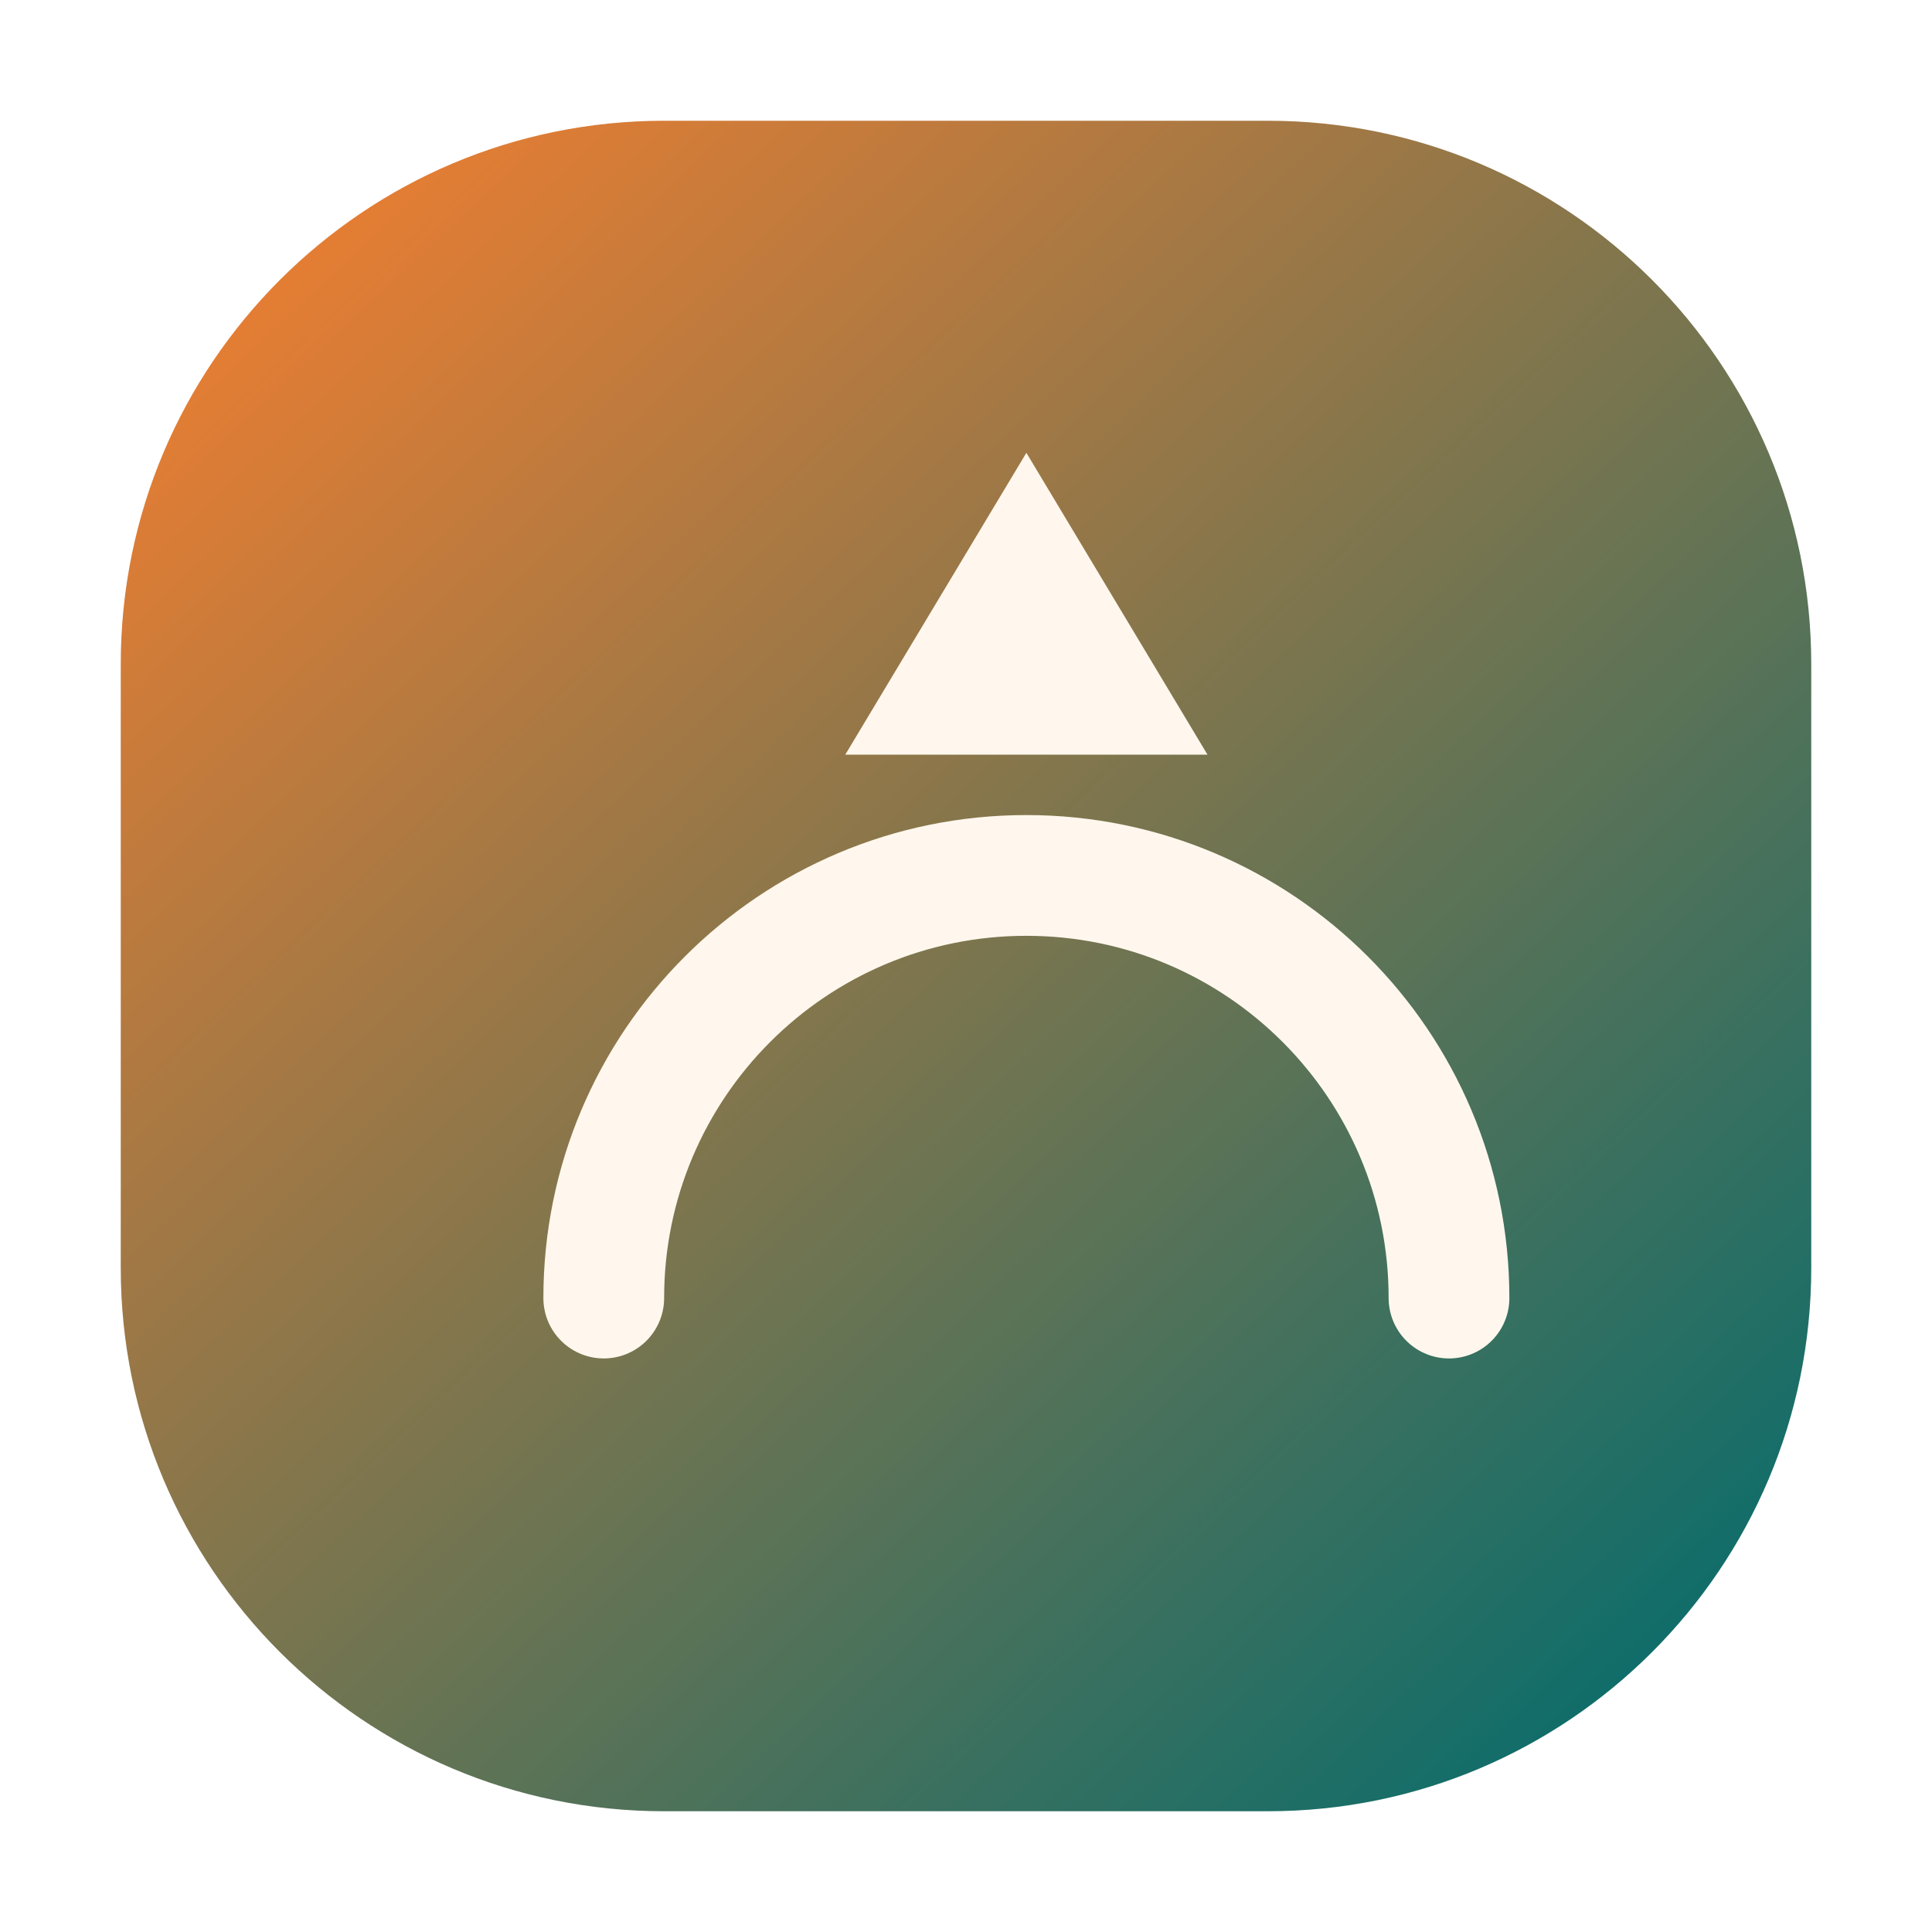
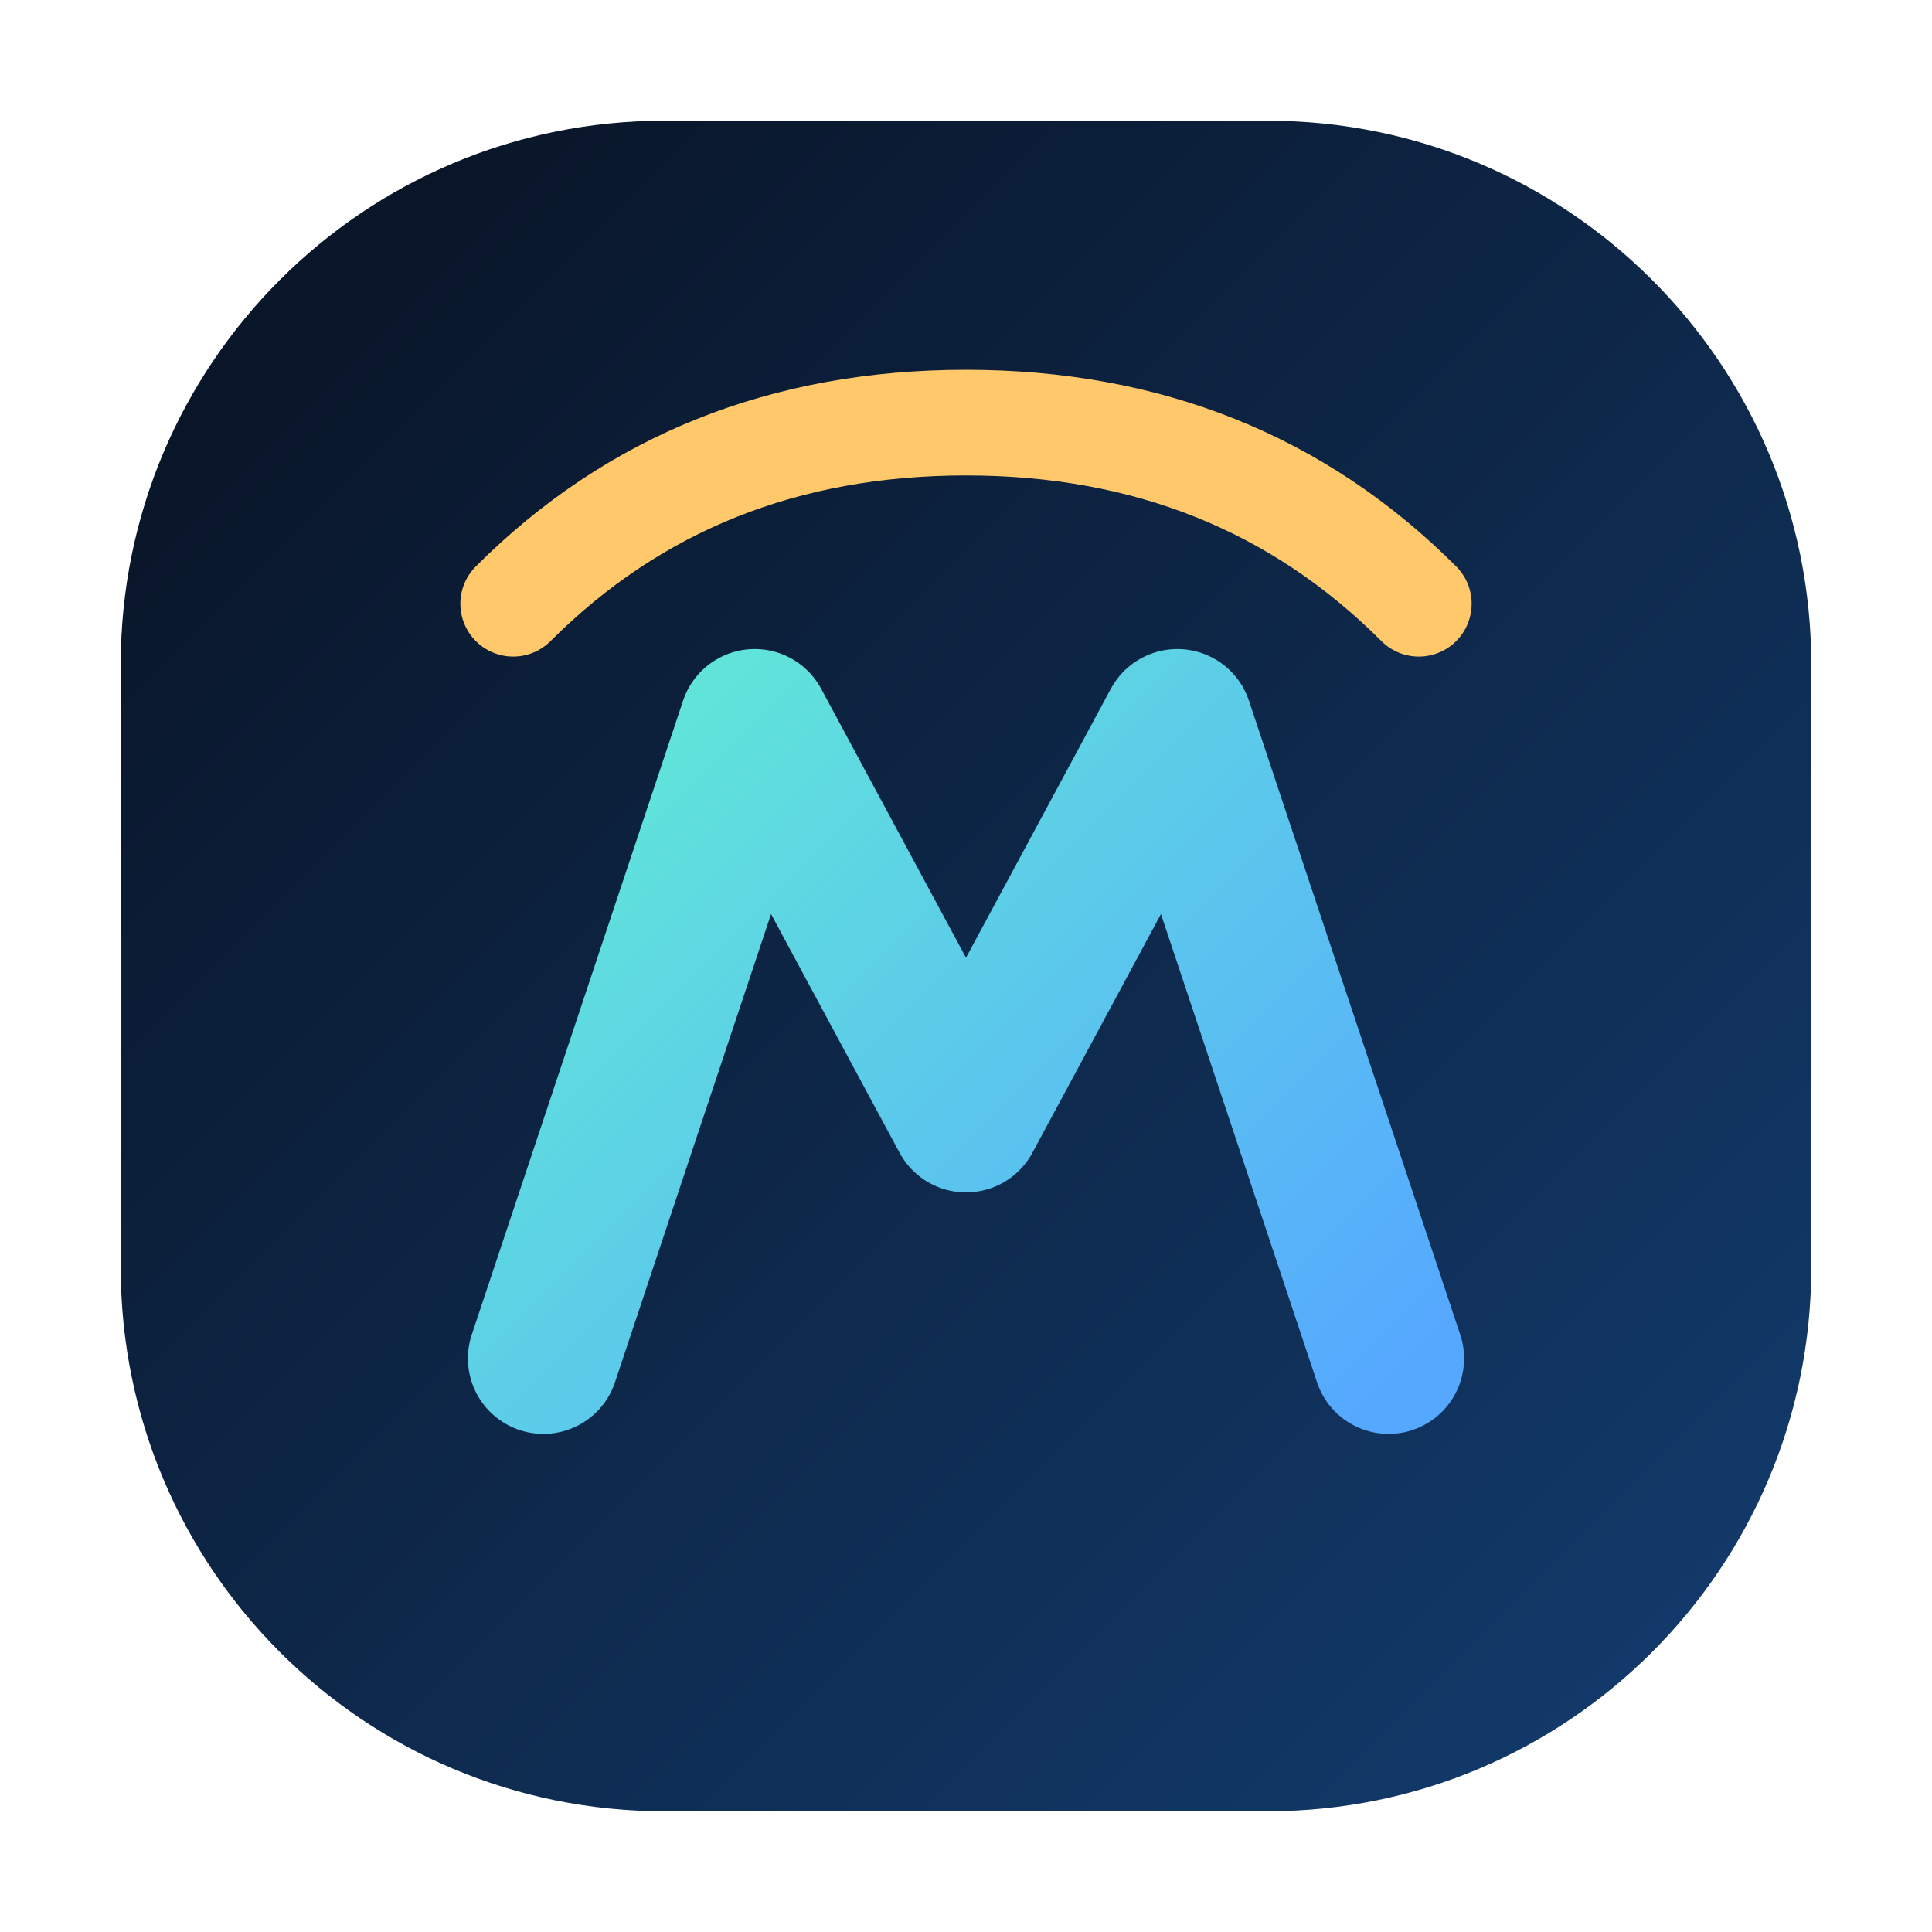
<svg xmlns="http://www.w3.org/2000/svg" width="64" height="64" viewBox="0 0 64 64" fill="none">
  <defs>
-     <linearGradient id="favBg" x1="10" y1="9" x2="54" y2="56" gradientUnits="userSpaceOnUse">
-       <stop stop-color="#E37D34" />
-       <stop offset="1" stop-color="#0F6D6A" />
+     <linearGradient id="fav-bg" x1="8" y1="8" x2="56" y2="56" gradientUnits="userSpaceOnUse">
+       <stop stop-color="#091426" />
+       <stop offset="1" stop-color="#123A6B" />
+     </linearGradient>
+     <linearGradient id="fav-v" x1="18" y1="18" x2="46" y2="46" gradientUnits="userSpaceOnUse">
+       <stop stop-color="#62F1D2" />
+       <stop offset="1" stop-color="#56A8FF" />
    </linearGradient>
  </defs>
-   <rect x="4" y="4" width="56" height="56" rx="18" fill="url(#favBg)" />
-   <path d="M20 43C20 35.268 26.268 29 34 29C41.732 29 48 35.268 48 43" stroke="#FFF7ED" stroke-width="4" stroke-linecap="round" />
-   <path d="M34 15L40 25H28L34 15Z" fill="#FFF7ED" />
+   <rect x="4" y="4" width="56" height="56" rx="18" fill="url(#fav-bg)" />
+   <path d="M17 20C21 16 26 14 32 14C38 14 43 16 47 20" stroke="#FFC86A" stroke-width="3.5" stroke-linecap="round" />
+   <path d="M18 45L25 24L32 37L39 24L46 45" stroke="url(#fav-v)" stroke-width="5" stroke-linecap="round" stroke-linejoin="round" />
</svg>
